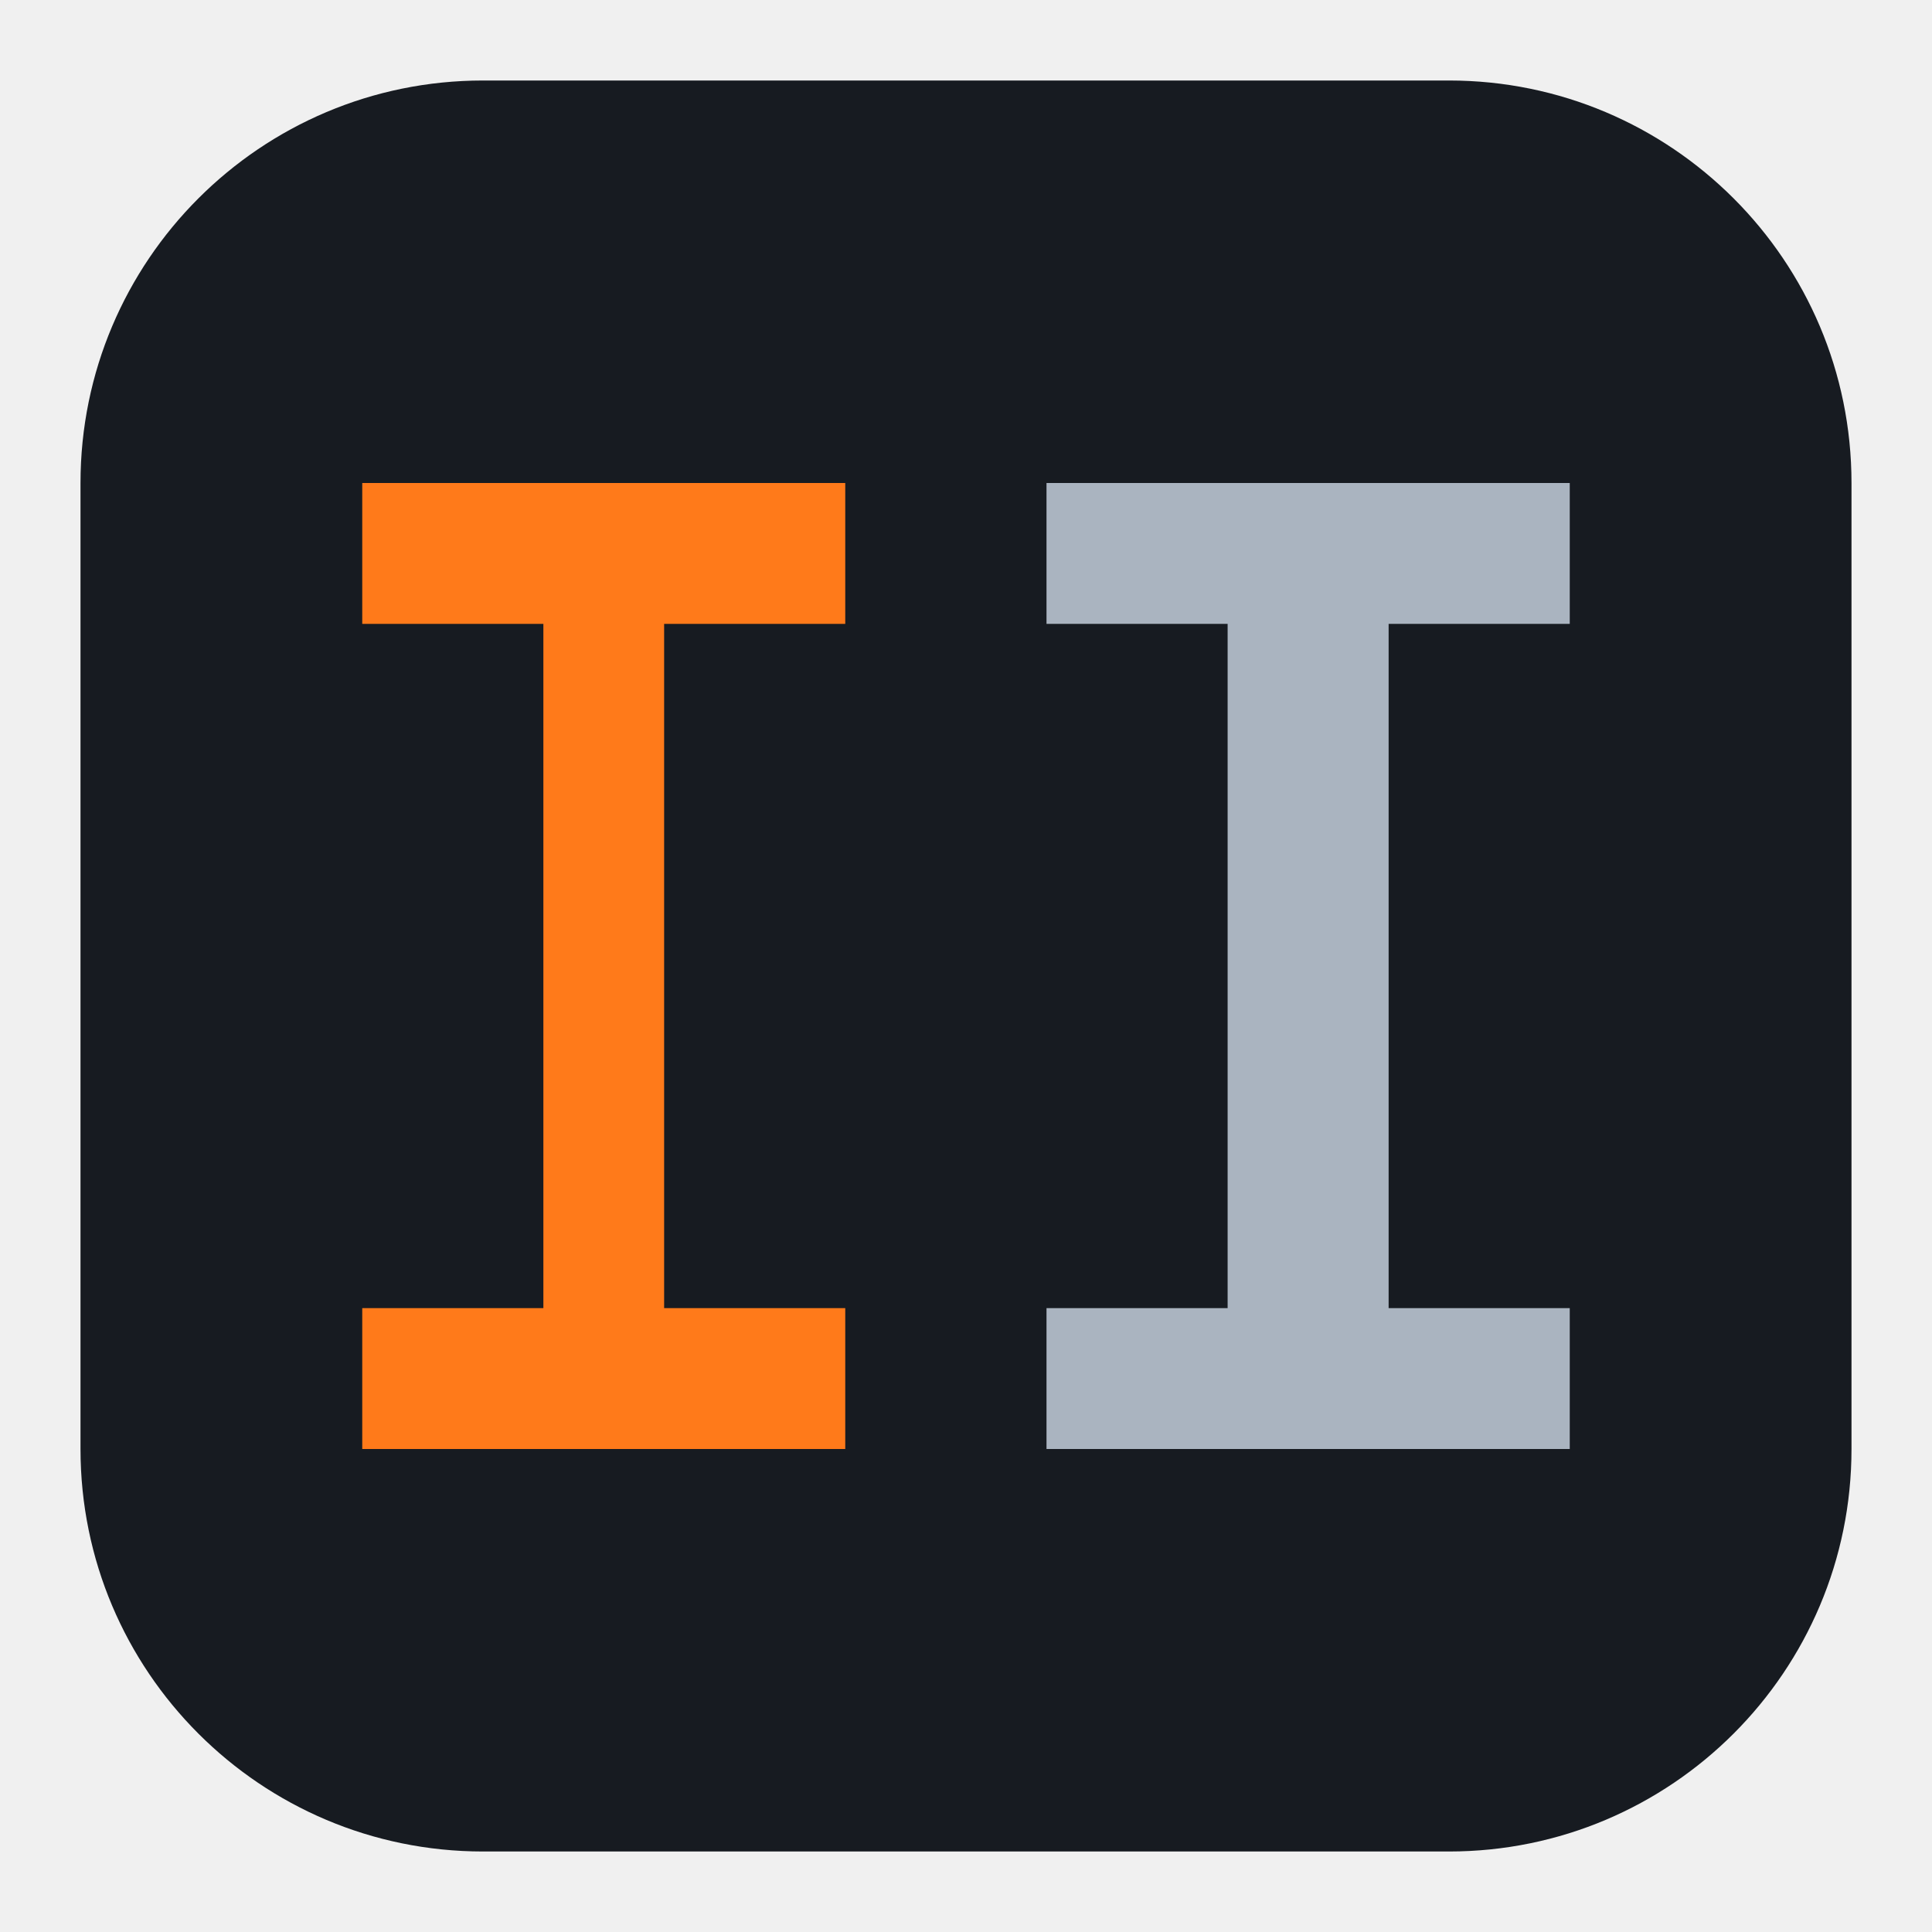
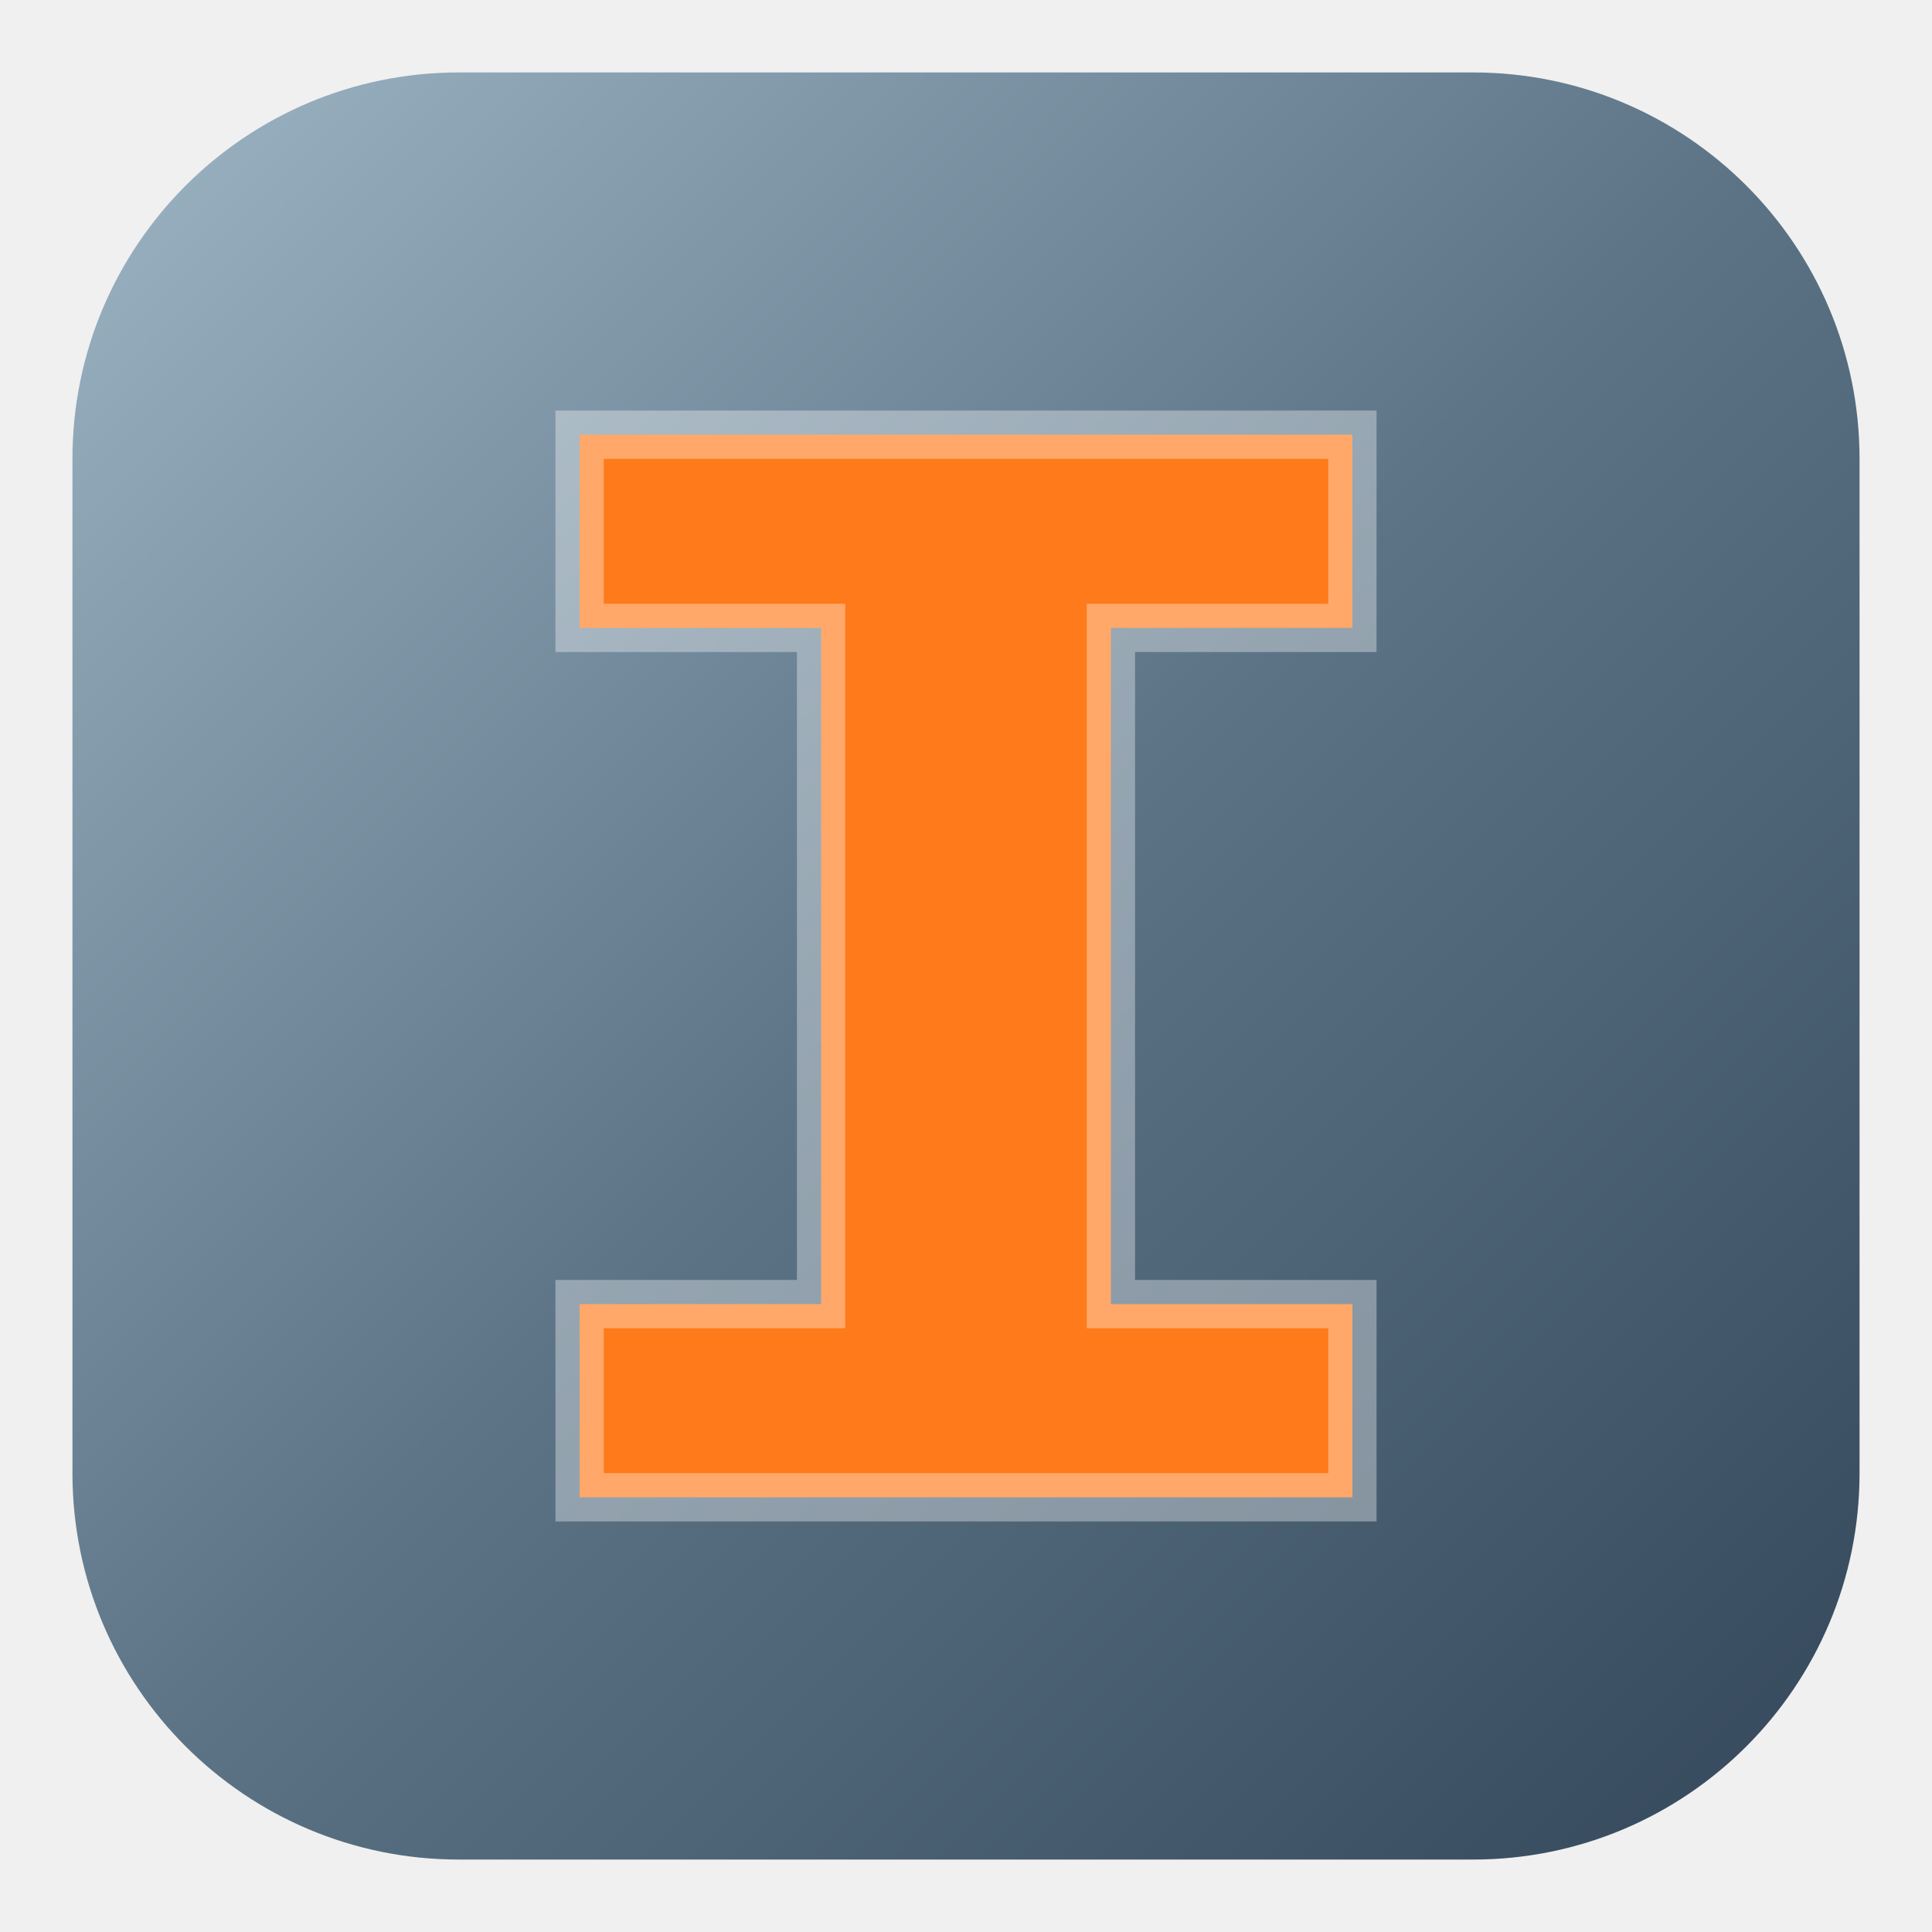
- <svg xmlns="http://www.w3.org/2000/svg" viewBox="0 0 48 48">
-   <rect x="2" y="2" width="44" height="44" rx="10" fill="#171b21" />
-   <g fill="#ff7a1a">
-     <path d="M9 12h12v3.5H16.5v17H21V36H9v-3.5h4.5v-17H9z" />
-   </g>
-   <g fill="#aab4c0">
-     <path d="M26 12h13v3.5h-4.5v17H39V36H26v-3.5h4.5v-17H26z" />
-   </g>
+ <svg xmlns="http://www.w3.org/2000/svg" viewBox="0 0 40 40" width="40" height="40" role="img" aria-label="Металлостал">
+   <defs>
+     <linearGradient id="ms-steel" x1="0" y1="0" x2="1" y2="1">
+       <stop offset="0" stop-color="#9fb6c6" />
+       <stop offset=".5" stop-color="#5b7385" />
+       <stop offset="1" stop-color="#33465a" />
+     </linearGradient>
+   </defs>
+   <rect x="1.5" y="1.5" width="37" height="37" rx="8" fill="url(#ms-steel)" />
+   <path d="M12 9h16v4h-5v14h5v4H12v-4h5V13h-5z" fill="#ff7a1a" />
+   <path d="M12 9h16v4h-5v14h5v4H12v-4h5V13h-5z" fill="none" stroke="#ffffff" stroke-opacity=".35" stroke-width="1" />
</svg>
